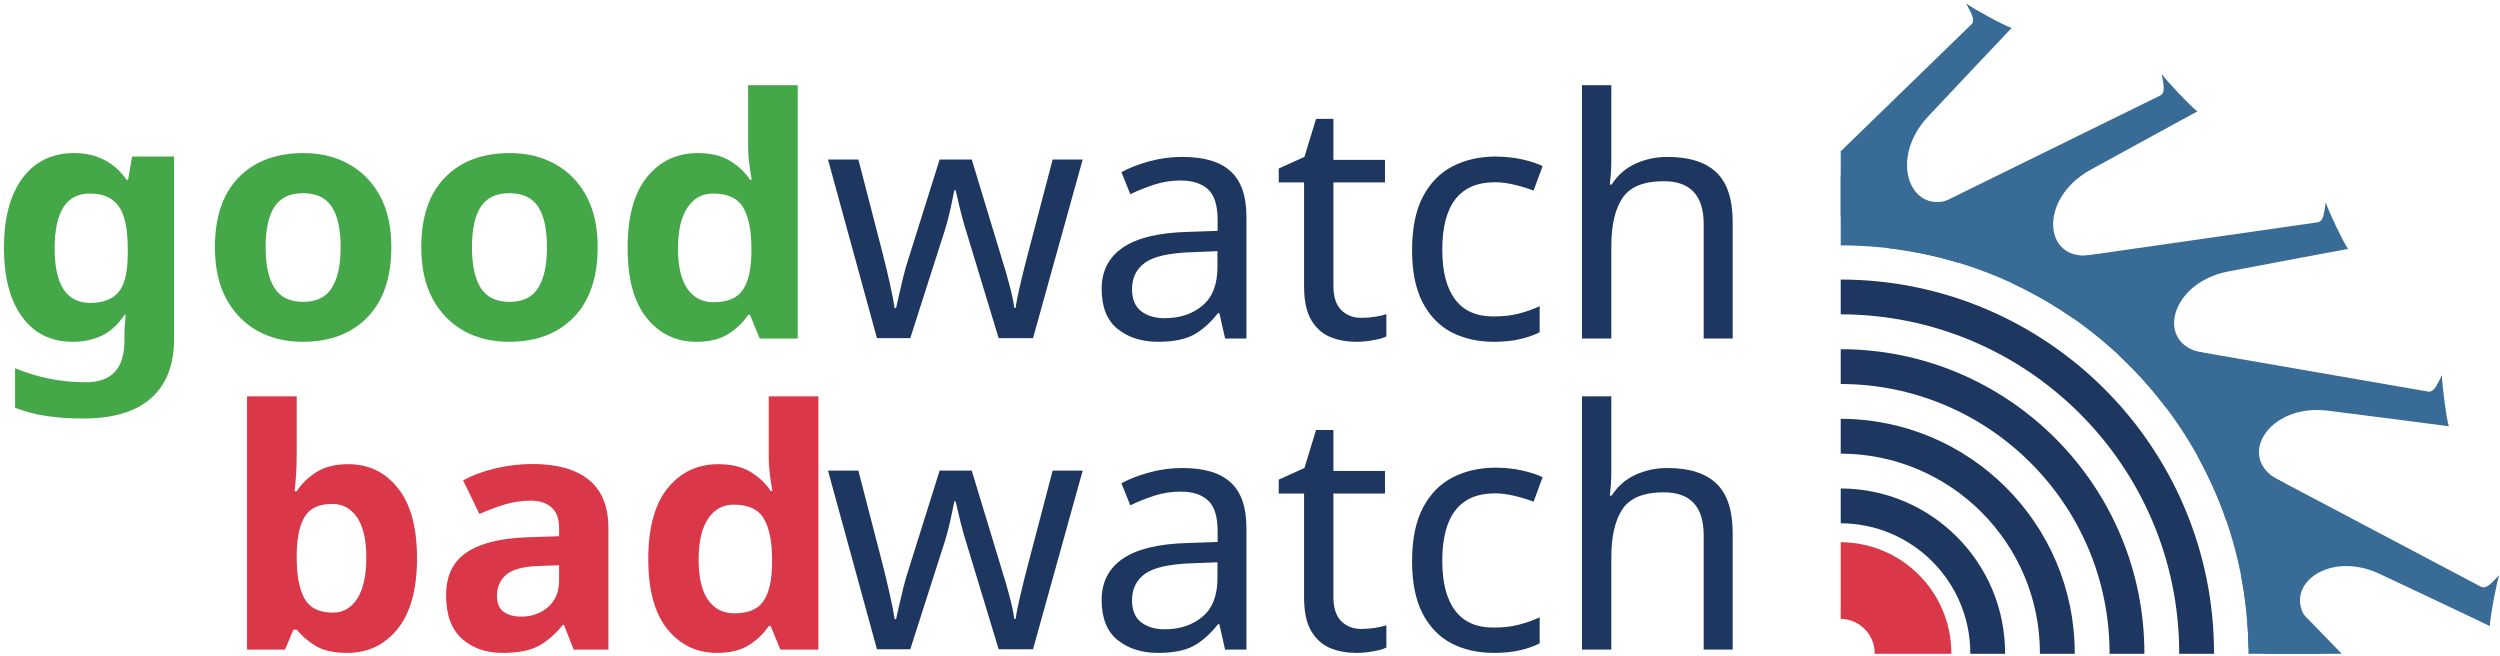
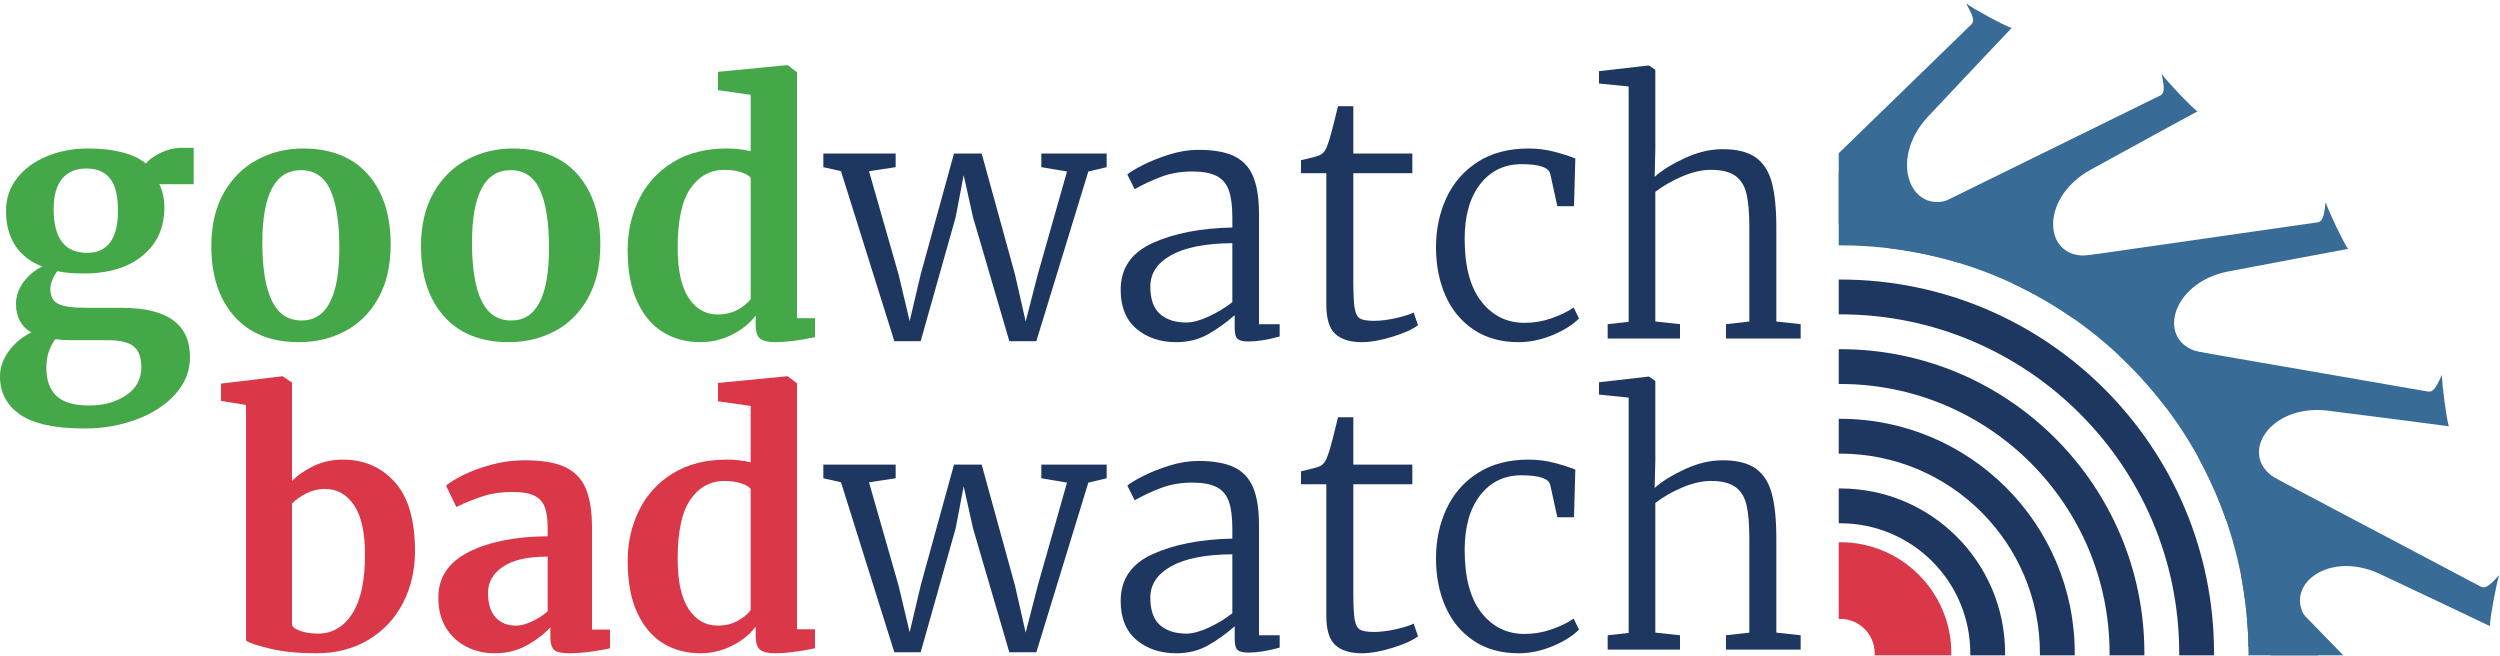
<svg xmlns="http://www.w3.org/2000/svg" width="100%" height="100%" viewBox="0 0 225 59" version="1.1" xml:space="preserve" style="fill-rule:evenodd;clip-rule:evenodd;stroke-linejoin:round;stroke-miterlimit:2;">
  <rect id="Artboard1" x="0" y="0" width="224.926" height="58.981" style="fill:none;" />
-   <clipPath id="_clip1">
-     <rect x="0" y="0" width="224.926" height="58.981" />
-   </clipPath>
-   <g clip-path="url(#_clip1)">
-     <g id="medium-logo">
-       <g id="icon">
-         <clipPath id="_clip2">
-           <rect x="165.665" y="-0.659" width="59.261" height="59.5" />
-         </clipPath>
-         <g clip-path="url(#_clip2)">
-           <g id="hair-spring">
-             <path d="M165.625,25.158c18.566,0 33.638,15.072 33.638,33.637c0,18.565 -15.072,33.638 -33.638,33.638c-18.565,0 -33.637,-15.073 -33.637,-33.638c0,-18.565 15.072,-33.637 33.637,-33.637Zm0,3.133c16.836,0 30.504,13.669 30.504,30.504c0,16.836 -13.668,30.504 -30.504,30.504c-16.835,0 -30.503,-13.668 -30.503,-30.504c0,-16.835 13.668,-30.504 30.503,-30.504Z" style="fill:#1e3760;" />
-             <path d="M165.625,31.425c15.106,0 27.37,12.264 27.37,27.37c0,15.106 -12.264,27.37 -27.37,27.37c-15.105,0 -27.369,-12.264 -27.369,-27.37c0,-15.106 12.264,-27.37 27.369,-27.37Zm0,3.134c13.377,0 24.236,10.86 24.236,24.236c0,13.376 -10.859,24.236 -24.236,24.236c-13.376,0 -24.235,-10.86 -24.235,-24.236c0,-13.376 10.859,-24.236 24.235,-24.236Z" style="fill:#1e3760;" />
-             <path d="M165.625,37.693c11.647,0 21.102,9.456 21.102,21.102c0,11.647 -9.455,21.102 -21.102,21.102c-11.646,0 -21.101,-9.455 -21.101,-21.102c0,-11.646 9.455,-21.102 21.101,-21.102Zm0,3.134c9.917,0 17.968,8.051 17.968,17.968c0,9.917 -8.051,17.968 -17.968,17.968c-9.916,0 -17.968,-8.051 -17.968,-17.968c0,-9.917 8.052,-17.968 17.968,-17.968Z" style="fill:#1e3760;" />
-             <path d="M165.625,43.961c8.188,0 14.834,6.647 14.834,14.834c0,8.187 -6.646,14.834 -14.834,14.834c-8.187,0 -14.834,-6.647 -14.834,-14.834c0,-8.187 6.647,-14.834 14.834,-14.834Zm0,3.134c6.458,0 11.701,5.243 11.701,11.7c0,6.458 -5.243,11.7 -11.701,11.7c-6.457,0 -11.7,-5.242 -11.7,-11.7c0,-6.457 5.243,-11.7 11.7,-11.7Z" style="fill:#1e3760;" />
+   <g id="medium-logo">
+     <g id="icon">
+       <clipPath id="_clip1">
+         <rect x="165.486" y="0" width="59.44" height="58.981" />
+       </clipPath>
+       <g clip-path="url(#_clip1)">
+         <g id="hair-spring">
+           <path d="M165.625,25.158c18.566,0 33.638,15.072 33.638,33.637c0,18.565 -15.072,33.638 -33.638,33.638c-18.565,0 -33.637,-15.073 -33.637,-33.638c0,-18.565 15.072,-33.637 33.637,-33.637Zm0,3.133c16.836,0 30.504,13.669 30.504,30.504c0,16.836 -13.668,30.504 -30.504,30.504c-16.835,0 -30.503,-13.668 -30.503,-30.504c0,-16.835 13.668,-30.504 30.503,-30.504Z" style="fill:#1e3760;" />
+           <path d="M165.625,31.425c15.106,0 27.37,12.264 27.37,27.37c0,15.106 -12.264,27.37 -27.37,27.37c-15.105,0 -27.369,-12.264 -27.369,-27.37c0,-15.106 12.264,-27.37 27.369,-27.37Zm0,3.134c13.377,0 24.236,10.86 24.236,24.236c0,13.376 -10.859,24.236 -24.236,24.236c-13.376,0 -24.235,-10.86 -24.235,-24.236c0,-13.376 10.859,-24.236 24.235,-24.236Z" style="fill:#1e3760;" />
+           <path d="M165.625,37.693c11.647,0 21.102,9.456 21.102,21.102c0,11.647 -9.455,21.102 -21.102,21.102c-11.646,0 -21.101,-9.455 -21.101,-21.102c0,-11.646 9.455,-21.102 21.101,-21.102Zm0,3.134c9.917,0 17.968,8.051 17.968,17.968c0,9.917 -8.051,17.968 -17.968,17.968c-9.916,0 -17.968,-8.051 -17.968,-17.968c0,-9.917 8.052,-17.968 17.968,-17.968Z" style="fill:#1e3760;" />
+           <path d="M165.625,43.961c8.188,0 14.834,6.647 14.834,14.834c0,8.187 -6.646,14.834 -14.834,14.834c-8.187,0 -14.834,-6.647 -14.834,-14.834c0,-8.187 6.647,-14.834 14.834,-14.834Zm0,3.134c6.458,0 11.701,5.243 11.701,11.7c0,6.458 -5.243,11.7 -11.701,11.7c-6.457,0 -11.7,-5.242 -11.7,-11.7c0,-6.457 5.243,-11.7 11.7,-11.7Z" style="fill:#1e3760;" />
+         </g>
+         <g id="teeth">
+           <clipPath id="_clip2">
+             <path d="M165.625,-1.905c33.502,0 60.701,27.199 60.701,60.7c0,33.502 -27.199,60.7 -60.701,60.7c-33.501,0 -60.7,-27.198 -60.7,-60.7c0,-33.501 27.199,-60.7 60.7,-60.7Zm0,23.987c20.277,0 36.739,16.462 36.739,36.738c0,20.277 -16.462,36.739 -36.739,36.739c-20.276,0 -36.738,-16.462 -36.738,-36.739c0,-20.276 16.462,-36.738 36.738,-36.738Z" />
+           </clipPath>
+           <g clip-path="url(#_clip2)">
+             <path d="M146.398,25.628l13.031,-24.678c0.197,-0.517 -0.415,-0.967 -1.049,-1.609c0.779,0.261 3.831,0.834 4.574,0.837c0,0 -3.658,7.685 -4.704,9.932c-2.266,4.873 1.451,9.181 4.557,6.154c7.153,-6.97 2.344,21.592 -16.409,9.364Z" style="fill:#396b97;" />
+             <path d="M137.09,33.193l4.767,-27.497c0.028,-0.552 -0.694,-0.791 -1.495,-1.206c0.822,0.007 3.901,-0.391 4.609,-0.618c0,0 -1.104,8.44 -1.404,10.9c-0.65,5.334 4.216,8.283 6.235,4.445c4.649,-8.84 8.901,19.811 -12.712,13.976Z" style="fill:#396b97;" />
+             <path d="M130.575,43.264l-3.963,-27.624c-0.145,-0.534 -0.905,-0.538 -1.795,-0.686c0.784,-0.246 3.59,-1.577 4.193,-2.011c0,0 1.557,8.368 2.033,10.801c1.03,5.273 6.569,6.574 7.303,2.3c1.69,-9.844 14.588,16.09 -7.771,17.22Z" style="fill:#396b97;" />
+             <path d="M127.491,54.855l-12.305,-25.047c-0.303,-0.463 -1.027,-0.232 -1.919,-0.097c0.669,-0.477 2.926,-2.61 3.366,-3.209c0,0 4.067,7.477 5.271,9.644c2.609,4.697 8.279,4.222 7.656,-0.069c-1.434,-9.885 18.846,10.795 -2.069,18.778Z" style="fill:#396b97;" />
+             <path d="M128.293,66.832l-19.443,-20.019c-0.431,-0.347 -1.048,0.097 -1.854,0.501c0.488,-0.66 1.976,-3.386 2.209,-4.092c0,0 6.178,5.854 7.993,7.543c3.933,3.661 9.179,1.457 7.261,-2.432c-4.419,-8.957 21.259,4.443 3.834,18.499Z" style="fill:#396b97;" />
+             <path d="M132.611,77.851l-24.677,-13.031c-0.517,-0.197 -0.967,0.415 -1.609,1.049c0.261,-0.779 0.833,-3.831 0.836,-4.574c0,0 7.686,3.658 9.933,4.703c4.872,2.267 9.18,-1.45 6.154,-4.556c-6.971,-7.153 21.592,-2.344 9.363,16.409Z" style="fill:#396b97;" />
+             <path d="M202.958,50.808l19.443,20.019c0.431,0.347 1.048,-0.096 1.854,-0.5c-0.489,0.66 -1.976,3.385 -2.209,4.091c0,0 -6.179,-5.854 -7.993,-7.543c-3.933,-3.661 -9.179,-1.457 -7.261,2.432c4.419,8.957 -21.259,-4.443 -3.834,-18.499Z" style="fill:#396b97;" />
+             <path d="M198.639,39.79l24.678,13.031c0.517,0.197 0.967,-0.416 1.609,-1.049c-0.261,0.779 -0.833,3.831 -0.837,4.574c0,0 -7.685,-3.659 -9.932,-4.704c-4.872,-2.267 -9.18,1.451 -6.154,4.556c6.97,7.154 -21.592,2.344 -9.364,-16.408Z" style="fill:#396b97;" />
+             <path d="M191.075,30.481l27.496,4.768c0.553,0.027 0.791,-0.694 1.206,-1.495c-0.007,0.821 0.391,3.901 0.618,4.609c0,0 -8.439,-1.105 -10.9,-1.405c-5.334,-0.649 -8.283,4.217 -4.445,6.236c8.84,4.649 -19.81,8.901 -13.975,-12.713Z" style="fill:#396b97;" />
+             <path d="M181.003,23.966l27.624,-3.962c0.534,-0.145 0.539,-0.905 0.686,-1.795c0.246,0.784 1.577,3.589 2.011,4.192c0,0 -8.367,1.558 -10.8,2.033c-5.274,1.03 -6.574,6.57 -2.301,7.304c9.844,1.69 -16.09,14.587 -17.22,-7.772Z" style="fill:#396b97;" />
+             <path d="M169.412,20.882l25.047,-12.305c0.464,-0.302 0.233,-1.026 0.098,-1.918c0.476,0.669 2.609,2.926 3.208,3.365c0,0 -7.477,4.068 -9.644,5.271c-4.697,2.61 -4.222,8.28 0.07,7.657c9.884,-1.435 -10.795,18.846 -18.779,-2.07Z" style="fill:#396b97;" />
+             <path d="M157.435,21.609l20.019,-19.442c0.347,-0.431 -0.096,-1.049 -0.5,-1.855c0.66,0.489 3.385,1.977 4.091,2.209c0,0 -5.854,6.179 -7.543,7.993c-3.661,3.934 -1.457,9.179 2.432,7.261c8.957,-4.419 -4.443,21.259 -18.499,3.834Z" style="fill:#396b97;" />
          </g>
-           <g id="teeth">
-             <clipPath id="_clip3">
-               <path d="M165.625,-1.905c33.502,0 60.701,27.199 60.701,60.7c0,33.502 -27.199,60.7 -60.701,60.7c-33.501,0 -60.7,-27.198 -60.7,-60.7c0,-33.501 27.199,-60.7 60.7,-60.7Zm0,23.987c20.277,0 36.739,16.462 36.739,36.738c0,20.277 -16.462,36.739 -36.739,36.739c-20.276,0 -36.738,-16.462 -36.738,-36.739c0,-20.276 16.462,-36.738 36.738,-36.738Z" />
-             </clipPath>
-             <g clip-path="url(#_clip3)">
-               <path d="M146.398,25.628l13.031,-24.678c0.197,-0.517 -0.415,-0.967 -1.049,-1.609c0.779,0.261 3.831,0.834 4.574,0.837c0,0 -3.658,7.685 -4.704,9.932c-2.266,4.873 1.451,9.181 4.557,6.154c7.153,-6.97 2.344,21.592 -16.409,9.364Z" style="fill:#396b97;" />
-               <path d="M137.09,33.193l4.767,-27.497c0.028,-0.552 -0.694,-0.791 -1.495,-1.206c0.822,0.007 3.901,-0.391 4.609,-0.618c0,0 -1.104,8.44 -1.404,10.9c-0.65,5.334 4.216,8.283 6.235,4.445c4.649,-8.84 8.901,19.811 -12.712,13.976Z" style="fill:#396b97;" />
-               <path d="M130.575,43.264l-3.963,-27.624c-0.145,-0.534 -0.905,-0.538 -1.795,-0.686c0.784,-0.246 3.59,-1.577 4.193,-2.011c0,0 1.557,8.368 2.033,10.801c1.03,5.273 6.569,6.574 7.303,2.3c1.69,-9.844 14.588,16.09 -7.771,17.22Z" style="fill:#396b97;" />
-               <path d="M127.491,54.855l-12.305,-25.047c-0.303,-0.463 -1.027,-0.232 -1.919,-0.097c0.669,-0.477 2.926,-2.61 3.366,-3.209c0,0 4.067,7.477 5.271,9.644c2.609,4.697 8.279,4.222 7.656,-0.069c-1.434,-9.885 18.846,10.795 -2.069,18.778Z" style="fill:#396b97;" />
-               <path d="M128.293,66.832l-19.443,-20.019c-0.431,-0.347 -1.048,0.097 -1.854,0.501c0.488,-0.66 1.976,-3.386 2.209,-4.092c0,0 6.178,5.854 7.993,7.543c3.933,3.661 9.179,1.457 7.261,-2.432c-4.419,-8.957 21.259,4.443 3.834,18.499Z" style="fill:#396b97;" />
-               <path d="M132.611,77.851l-24.677,-13.031c-0.517,-0.197 -0.967,0.415 -1.609,1.049c0.261,-0.779 0.833,-3.831 0.836,-4.574c0,0 7.686,3.658 9.933,4.703c4.872,2.267 9.18,-1.45 6.154,-4.556c-6.971,-7.153 21.592,-2.344 9.363,16.409Z" style="fill:#396b97;" />
-               <path d="M202.958,50.808l19.443,20.019c0.431,0.347 1.048,-0.096 1.854,-0.5c-0.489,0.66 -1.976,3.385 -2.209,4.091c0,0 -6.179,-5.854 -7.993,-7.543c-3.933,-3.661 -9.179,-1.457 -7.261,2.432c4.419,8.957 -21.259,-4.443 -3.834,-18.499Z" style="fill:#396b97;" />
-               <path d="M198.639,39.79l24.678,13.031c0.517,0.197 0.967,-0.416 1.609,-1.049c-0.261,0.779 -0.833,3.831 -0.837,4.574c0,0 -7.685,-3.659 -9.932,-4.704c-4.872,-2.267 -9.18,1.451 -6.154,4.556c6.97,7.154 -21.592,2.344 -9.364,-16.408Z" style="fill:#396b97;" />
-               <path d="M191.075,30.481l27.496,4.768c0.553,0.027 0.791,-0.694 1.206,-1.495c-0.007,0.821 0.391,3.901 0.618,4.609c0,0 -8.439,-1.105 -10.9,-1.405c-5.334,-0.649 -8.283,4.217 -4.445,6.236c8.84,4.649 -19.81,8.901 -13.975,-12.713Z" style="fill:#396b97;" />
-               <path d="M181.003,23.966l27.624,-3.962c0.534,-0.145 0.539,-0.905 0.686,-1.795c0.246,0.784 1.577,3.589 2.011,4.192c0,0 -8.367,1.558 -10.8,2.033c-5.274,1.03 -6.574,6.57 -2.301,7.304c9.844,1.69 -16.09,14.587 -17.22,-7.772Z" style="fill:#396b97;" />
-               <path d="M169.412,20.882l25.047,-12.305c0.464,-0.302 0.233,-1.026 0.098,-1.918c0.476,0.669 2.609,2.926 3.208,3.365c0,0 -7.477,4.068 -9.644,5.271c-4.697,2.61 -4.222,8.28 0.07,7.657c9.884,-1.435 -10.795,18.846 -18.779,-2.07Z" style="fill:#396b97;" />
-               <path d="M157.435,21.609l20.019,-19.442c0.347,-0.431 -0.096,-1.049 -0.5,-1.855c0.66,0.489 3.385,1.977 4.091,2.209c0,0 -5.854,6.179 -7.543,7.993c-3.661,3.934 -1.457,9.179 2.432,7.261c8.957,-4.419 -4.443,21.259 -18.499,3.834Z" style="fill:#396b97;" />
-             </g>
-           </g>
-           <path id="jewel" d="M165.625,48.8c5.517,0 9.996,4.479 9.996,9.995c0,5.517 -4.479,9.996 -9.996,9.996c-5.516,0 -9.995,-4.479 -9.995,-9.996c0,-5.516 4.479,-9.995 9.995,-9.995Zm0,6.9c1.709,0 3.096,1.387 3.096,3.095c0,1.709 -1.387,3.096 -3.096,3.096c-1.708,0 -3.095,-1.387 -3.095,-3.096c0,-1.708 1.387,-3.095 3.095,-3.095Z" style="fill:#da3848;" />
        </g>
+         <path id="jewel" d="M165.625,48.8c5.517,0 9.996,4.479 9.996,9.995c0,5.517 -4.479,9.996 -9.996,9.996c-5.516,0 -9.995,-4.479 -9.995,-9.996c0,-5.516 4.479,-9.995 9.995,-9.995Zm0,6.9c1.709,0 3.096,1.387 3.096,3.095c0,1.709 -1.387,3.096 -3.096,3.096c-1.708,0 -3.095,-1.387 -3.095,-3.096c0,-1.708 1.387,-3.095 3.095,-3.095Z" style="fill:#da3848;" />
      </g>
-       <g id="goodwatchbadwatch">
-         <text x="-0.99px" y="30.465px" style="font-family:'Merriweather-Bold', 'Merriweather';font-weight:700;font-size:30px;fill:#44a748;">good</text>
-         <text x="74.19px" y="30.465px" style="font-family:'Merriweather-Light', 'Merriweather';font-weight:300;font-size:30px;fill:#1e3760;">watch</text>
-         <text x="19.89px" y="58.465px" style="font-family:'Merriweather-Bold', 'Merriweather';font-weight:700;font-size:30px;fill:#da3848;">bad</text>
-         <text x="74.19px" y="58.465px" style="font-family:'Merriweather-Light', 'Merriweather';font-weight:300;font-size:30px;fill:#1e3760;">watch</text>
-       </g>
+     </g>
+     <g id="goodwatchbadwatch">
+       <path d="M7.62,38.565c-2.68,0 -4.62,-0.42 -5.82,-1.26c-1.2,-0.84 -1.8,-1.98 -1.8,-3.42c0,-0.82 0.275,-1.595 0.825,-2.325c0.55,-0.73 1.215,-1.275 1.995,-1.635c-0.92,-0.54 -1.38,-1.4 -1.38,-2.58c0,-0.68 0.22,-1.325 0.66,-1.935c0.44,-0.61 1.01,-1.085 1.71,-1.425c-1.1,-0.42 -1.92,-1.06 -2.46,-1.92c-0.54,-0.86 -0.81,-1.88 -0.81,-3.06c0,-1.14 0.335,-2.135 1.005,-2.985c0.67,-0.85 1.57,-1.505 2.7,-1.965c1.13,-0.46 2.355,-0.69 3.675,-0.69c2.34,0 4.08,0.45 5.22,1.35c0.26,-0.34 0.7,-0.66 1.32,-0.96c0.62,-0.3 1.26,-0.45 1.92,-0.45l1.05,0l0,3.27l-3.09,0c0.3,0.64 0.45,1.32 0.45,2.04c0.02,1.82 -0.62,3.275 -1.92,4.365c-1.3,1.09 -3.08,1.635 -5.34,1.635c-0.94,0 -1.73,-0.07 -2.37,-0.21c-0.2,0.26 -0.355,0.535 -0.465,0.825c-0.11,0.29 -0.165,0.545 -0.165,0.765c0,0.66 0.235,1.11 0.705,1.35c0.47,0.24 1.315,0.36 2.535,0.36l3.21,0c4.08,0 6.12,1.48 6.12,4.44c0,1.24 -0.44,2.35 -1.32,3.33c-0.88,0.98 -2.05,1.74 -3.51,2.28c-1.46,0.54 -3.01,0.81 -4.65,0.81Zm0.21,-15.81c1.86,0 2.79,-1.27 2.79,-3.81c0,-1.3 -0.235,-2.255 -0.705,-2.865c-0.47,-0.61 -1.185,-0.915 -2.145,-0.915c-0.94,0 -1.665,0.305 -2.175,0.915c-0.51,0.61 -0.765,1.525 -0.765,2.745c0,2.62 1,3.93 3,3.93Zm0.24,13.74c1.26,0 2.35,-0.305 3.27,-0.915c0.92,-0.61 1.38,-1.455 1.38,-2.535c0,-0.86 -0.225,-1.48 -0.675,-1.86c-0.45,-0.38 -1.255,-0.57 -2.415,-0.57l-3.27,0c-0.5,0 -0.96,-0.03 -1.38,-0.09c-0.54,0.72 -0.81,1.58 -0.81,2.58c0,1.1 0.3,1.94 0.9,2.52c0.6,0.58 1.6,0.87 3,0.87Z" style="fill:#44a748;fill-rule:nonzero;" />
+       <path d="M19.02,22.155c0,-1.88 0.375,-3.48 1.125,-4.8c0.75,-1.32 1.755,-2.315 3.015,-2.985c1.26,-0.67 2.63,-1.005 4.11,-1.005c2.52,0 4.465,0.775 5.835,2.325c1.37,1.55 2.055,3.655 2.055,6.315c0,1.9 -0.375,3.515 -1.125,4.845c-0.75,1.33 -1.75,2.32 -3,2.97c-1.25,0.65 -2.625,0.975 -4.125,0.975c-2.5,0 -4.44,-0.775 -5.82,-2.325c-1.38,-1.55 -2.07,-3.655 -2.07,-6.315Zm8.13,6.69c2.26,0 3.39,-2.18 3.39,-6.54c0,-2.28 -0.27,-4.015 -0.81,-5.205c-0.54,-1.19 -1.42,-1.785 -2.64,-1.785c-2.32,0 -3.48,2.18 -3.48,6.54c0,2.28 0.285,4.015 0.855,5.205c0.57,1.19 1.465,1.785 2.685,1.785Z" style="fill:#44a748;fill-rule:nonzero;" />
+       <path d="M37.89,22.155c0,-1.88 0.375,-3.48 1.125,-4.8c0.75,-1.32 1.755,-2.315 3.015,-2.985c1.26,-0.67 2.63,-1.005 4.11,-1.005c2.52,0 4.465,0.775 5.835,2.325c1.37,1.55 2.055,3.655 2.055,6.315c0,1.9 -0.375,3.515 -1.125,4.845c-0.75,1.33 -1.75,2.32 -3,2.97c-1.25,0.65 -2.625,0.975 -4.125,0.975c-2.5,0 -4.44,-0.775 -5.82,-2.325c-1.38,-1.55 -2.07,-3.655 -2.07,-6.315Zm8.13,6.69c2.26,0 3.39,-2.18 3.39,-6.54c0,-2.28 -0.27,-4.015 -0.81,-5.205c-0.54,-1.19 -1.42,-1.785 -2.64,-1.785c-2.32,0 -3.48,2.18 -3.48,6.54c0,2.28 0.285,4.015 0.855,5.205c0.57,1.19 1.465,1.785 2.685,1.785Z" style="fill:#44a748;fill-rule:nonzero;" />
+       <path d="M63.03,30.795c-1.24,0 -2.35,-0.295 -3.33,-0.885c-0.98,-0.59 -1.76,-1.505 -2.34,-2.745c-0.58,-1.24 -0.87,-2.79 -0.87,-4.65c0,-1.68 0.345,-3.215 1.035,-4.605c0.69,-1.39 1.705,-2.495 3.045,-3.315c1.34,-0.82 2.95,-1.23 4.83,-1.23c0.76,0 1.48,0.08 2.16,0.24l0,-5.07l-2.94,-0.42l0,-1.65l6.18,-0.6l0.09,0l0.84,0.63l0,22.14l1.62,0l0,1.71c-1.44,0.3 -2.63,0.45 -3.57,0.45c-0.64,0 -1.095,-0.105 -1.365,-0.315c-0.27,-0.21 -0.405,-0.625 -0.405,-1.245l0,-0.84c-0.52,0.7 -1.23,1.275 -2.13,1.725c-0.9,0.45 -1.85,0.675 -2.85,0.675Zm1.56,-2.49c0.66,0 1.245,-0.135 1.755,-0.405c0.51,-0.27 0.915,-0.595 1.215,-0.975l0,-10.92c-0.14,-0.2 -0.435,-0.37 -0.885,-0.51c-0.45,-0.14 -0.935,-0.21 -1.455,-0.21c-1.28,0 -2.305,0.555 -3.075,1.665c-0.77,1.11 -1.155,2.885 -1.155,5.325c0,2.04 0.33,3.555 0.99,4.545c0.66,0.99 1.53,1.485 2.61,1.485Z" style="fill:#44a748;fill-rule:nonzero;" />
+       <path d="M74.1,13.815l6.51,0l0,1.23l-2.4,0.36l2.67,9.33l0.99,4.17l0.99,-4.2l3,-10.89l2.49,0l3,10.89l0.96,4.23l1.08,-4.2l2.64,-9.3l-2.31,-0.39l0,-1.23l5.88,0l0,1.23l-1.65,0.39l-4.68,15.27l-2.43,0l-3.27,-11.16l-0.84,-3.78l-0.72,3.78l-3.15,11.16l-2.37,0l-4.8,-15.3l-1.59,-0.36l0,-1.23Z" style="fill:#1e3760;fill-rule:nonzero;" />
+       <path d="M100.86,26.085c0,-1.94 0.96,-3.345 2.88,-4.215c1.92,-0.87 4.31,-1.335 7.17,-1.395l0,-0.93c0,-1.02 -0.105,-1.825 -0.315,-2.415c-0.21,-0.59 -0.575,-1.02 -1.095,-1.29c-0.52,-0.27 -1.25,-0.405 -2.19,-0.405c-1.02,0 -1.945,0.155 -2.775,0.465c-0.83,0.31 -1.635,0.685 -2.415,1.125l-0.66,-1.32c0.22,-0.2 0.68,-0.48 1.38,-0.84c0.7,-0.36 1.5,-0.68 2.4,-0.96c0.9,-0.28 1.77,-0.42 2.61,-0.42c1.36,0 2.435,0.19 3.225,0.57c0.79,0.38 1.36,0.99 1.71,1.83c0.35,0.84 0.525,1.97 0.525,3.39l0,9.9l1.86,0l0,1.11c-1.1,0.3 -2.03,0.45 -2.79,0.45c-0.48,0 -0.81,-0.075 -0.99,-0.225c-0.18,-0.15 -0.27,-0.495 -0.27,-1.035l0,-1.11c-0.72,0.64 -1.505,1.205 -2.355,1.695c-0.85,0.49 -1.815,0.735 -2.895,0.735c-1.44,0 -2.635,-0.4 -3.585,-1.2c-0.95,-0.8 -1.425,-1.97 -1.425,-3.51Zm5.91,2.94c0.56,0 1.23,-0.18 2.01,-0.54c0.78,-0.36 1.49,-0.79 2.13,-1.29l0,-5.31c-2.42,0.02 -4.255,0.38 -5.505,1.08c-1.25,0.7 -1.875,1.64 -1.875,2.82c0,1.14 0.29,1.965 0.87,2.475c0.58,0.51 1.37,0.765 2.37,0.765Z" style="fill:#1e3760;fill-rule:nonzero;" />
+       <path d="M122.58,30.795c-1.06,0 -1.86,-0.245 -2.4,-0.735c-0.54,-0.49 -0.81,-1.365 -0.81,-2.625l0,-11.85l-2.28,0l0,-1.17c1,-0.22 1.58,-0.38 1.74,-0.48c0.3,-0.16 0.52,-0.47 0.66,-0.93c0.12,-0.3 0.28,-0.84 0.48,-1.62c0.2,-0.78 0.35,-1.39 0.45,-1.83l1.38,0l0,4.26l5.31,0l0,1.77l-5.31,0l0,9.72c0,1.16 0.04,1.975 0.12,2.445c0.08,0.47 0.24,0.775 0.48,0.915c0.24,0.14 0.66,0.21 1.26,0.21c0.58,0 1.23,-0.08 1.95,-0.24c0.72,-0.16 1.26,-0.33 1.62,-0.51l0.39,1.14c-0.46,0.36 -1.22,0.705 -2.28,1.035c-1.06,0.33 -1.98,0.495 -2.76,0.495Z" style="fill:#1e3760;fill-rule:nonzero;" />
+       <path d="M129.24,22.245c0,-1.62 0.315,-3.105 0.945,-4.455c0.63,-1.35 1.57,-2.425 2.82,-3.225c1.25,-0.8 2.775,-1.2 4.575,-1.2c0.78,0 1.54,0.095 2.28,0.285c0.74,0.19 1.38,0.395 1.92,0.615l-0.12,4.29l-1.5,0l-0.63,-2.88c-0.12,-0.6 -0.98,-0.9 -2.58,-0.9c-1.56,0 -2.805,0.6 -3.735,1.8c-0.93,1.2 -1.395,2.84 -1.395,4.92c0,2.48 0.5,4.36 1.5,5.64c1,1.28 2.3,1.92 3.9,1.92c0.84,0 1.655,-0.14 2.445,-0.42c0.79,-0.28 1.445,-0.6 1.965,-0.96l0.48,0.99c-0.58,0.58 -1.38,1.08 -2.4,1.5c-1.02,0.42 -2.03,0.63 -3.03,0.63c-1.58,0 -2.93,-0.375 -4.05,-1.125c-1.12,-0.75 -1.965,-1.77 -2.535,-3.06c-0.57,-1.29 -0.855,-2.745 -0.855,-4.365Z" style="fill:#1e3760;fill-rule:nonzero;" />
+       <path d="M146.58,7.785l-2.67,-0.27l0,-1.11l4.44,-0.51l0.06,0l0.57,0.39l0,7.14l-0.06,2.49c0.64,-0.58 1.54,-1.14 2.7,-1.68c1.16,-0.54 2.3,-0.81 3.42,-0.81c1.26,0 2.24,0.24 2.94,0.72c0.7,0.48 1.19,1.225 1.47,2.235c0.28,1.01 0.42,2.375 0.42,4.095l0,8.46l2.19,0.24l0,1.29l-6.72,0l0,-1.29l2.1,-0.24l0,-8.49c0,-1.28 -0.085,-2.28 -0.255,-3c-0.17,-0.72 -0.505,-1.26 -1.005,-1.62c-0.5,-0.36 -1.23,-0.54 -2.19,-0.54c-0.8,0 -1.66,0.195 -2.58,0.585c-0.92,0.39 -1.73,0.855 -2.43,1.395l0,11.67l2.22,0.24l0,1.29l-6.51,0l0,-1.29l1.89,-0.21l0,-21.18Z" style="fill:#1e3760;fill-rule:nonzero;" />
+       <path d="M19.89,34.525l5.49,-0.66l0.06,0l0.84,0.57l0,8.85c0.54,-0.54 1.205,-0.995 1.995,-1.365c0.79,-0.37 1.645,-0.555 2.565,-0.555c1.92,0 3.485,0.675 4.695,2.025c1.21,1.35 1.815,3.415 1.815,6.195c0,1.72 -0.36,3.28 -1.08,4.68c-0.72,1.4 -1.755,2.505 -3.105,3.315c-1.35,0.81 -2.915,1.215 -4.695,1.215c-1.58,0 -2.95,-0.135 -4.11,-0.405c-1.16,-0.27 -1.9,-0.515 -2.22,-0.735l0,-21.21l-2.25,-0.36l0,-1.56Zm9.36,9.48c-0.6,0 -1.165,0.135 -1.695,0.405c-0.53,0.27 -0.955,0.575 -1.275,0.915l0,10.95c0.12,0.22 0.4,0.4 0.84,0.54c0.44,0.14 0.94,0.21 1.5,0.21c1.28,0 2.305,-0.595 3.075,-1.785c0.77,-1.19 1.155,-2.955 1.155,-5.295c0,-2.02 -0.33,-3.515 -0.99,-4.485c-0.66,-0.97 -1.53,-1.455 -2.61,-1.455Z" style="fill:#da3848;fill-rule:nonzero;" />
+       <path d="M39.45,53.785c0,-1.82 0.915,-3.19 2.745,-4.11c1.83,-0.92 4.195,-1.39 7.095,-1.41l0,-0.69c0,-0.82 -0.085,-1.46 -0.255,-1.92c-0.17,-0.46 -0.48,-0.805 -0.93,-1.035c-0.45,-0.23 -1.105,-0.345 -1.965,-0.345c-0.98,0 -1.86,0.125 -2.64,0.375c-0.78,0.25 -1.59,0.575 -2.43,0.975l-0.93,-1.92c0.3,-0.26 0.805,-0.57 1.515,-0.93c0.71,-0.36 1.555,-0.675 2.535,-0.945c0.98,-0.27 1.99,-0.405 3.03,-0.405c1.54,0 2.745,0.2 3.615,0.6c0.87,0.4 1.495,1.04 1.875,1.92c0.38,0.88 0.57,2.06 0.57,3.54l0,9.18l1.62,0l0,1.68c-0.4,0.1 -0.97,0.2 -1.71,0.3c-0.74,0.1 -1.39,0.15 -1.95,0.15c-0.68,0 -1.135,-0.1 -1.365,-0.3c-0.23,-0.2 -0.345,-0.61 -0.345,-1.23l0,-0.81c-0.54,0.6 -1.24,1.14 -2.1,1.62c-0.86,0.48 -1.83,0.72 -2.91,0.72c-0.92,0 -1.765,-0.195 -2.535,-0.585c-0.77,-0.39 -1.385,-0.96 -1.845,-1.71c-0.46,-0.75 -0.69,-1.655 -0.69,-2.715Zm6.99,2.52c0.42,0 0.9,-0.125 1.44,-0.375c0.54,-0.25 1.01,-0.555 1.41,-0.915l0,-4.92c-1.8,0 -3.145,0.305 -4.035,0.915c-0.89,0.61 -1.335,1.395 -1.335,2.355c0,0.96 0.225,1.69 0.675,2.19c0.45,0.5 1.065,0.75 1.845,0.75Z" style="fill:#da3848;fill-rule:nonzero;" />
+       <path d="M63.03,58.795c-1.24,0 -2.35,-0.295 -3.33,-0.885c-0.98,-0.59 -1.76,-1.505 -2.34,-2.745c-0.58,-1.24 -0.87,-2.79 -0.87,-4.65c0,-1.68 0.345,-3.215 1.035,-4.605c0.69,-1.39 1.705,-2.495 3.045,-3.315c1.34,-0.82 2.95,-1.23 4.83,-1.23c0.76,0 1.48,0.08 2.16,0.24l0,-5.07l-2.94,-0.42l0,-1.65l6.18,-0.6l0.09,0l0.84,0.63l0,22.14l1.62,0l0,1.71c-1.44,0.3 -2.63,0.45 -3.57,0.45c-0.64,0 -1.095,-0.105 -1.365,-0.315c-0.27,-0.21 -0.405,-0.625 -0.405,-1.245l0,-0.84c-0.52,0.7 -1.23,1.275 -2.13,1.725c-0.9,0.45 -1.85,0.675 -2.85,0.675Zm1.56,-2.49c0.66,0 1.245,-0.135 1.755,-0.405c0.51,-0.27 0.915,-0.595 1.215,-0.975l0,-10.92c-0.14,-0.2 -0.435,-0.37 -0.885,-0.51c-0.45,-0.14 -0.935,-0.21 -1.455,-0.21c-1.28,0 -2.305,0.555 -3.075,1.665c-0.77,1.11 -1.155,2.885 -1.155,5.325c0,2.04 0.33,3.555 0.99,4.545c0.66,0.99 1.53,1.485 2.61,1.485Z" style="fill:#da3848;fill-rule:nonzero;" />
+       <path d="M74.1,41.815l6.51,0l0,1.23l-2.4,0.36l2.67,9.33l0.99,4.17l0.99,-4.2l3,-10.89l2.49,0l3,10.89l0.96,4.23l1.08,-4.2l2.64,-9.3l-2.31,-0.39l0,-1.23l5.88,0l0,1.23l-1.65,0.39l-4.68,15.27l-2.43,0l-3.27,-11.16l-0.84,-3.78l-0.72,3.78l-3.15,11.16l-2.37,0l-4.8,-15.3l-1.59,-0.36l0,-1.23Z" style="fill:#1e3760;fill-rule:nonzero;" />
+       <path d="M100.86,54.085c0,-1.94 0.96,-3.345 2.88,-4.215c1.92,-0.87 4.31,-1.335 7.17,-1.395l0,-0.93c0,-1.02 -0.105,-1.825 -0.315,-2.415c-0.21,-0.59 -0.575,-1.02 -1.095,-1.29c-0.52,-0.27 -1.25,-0.405 -2.19,-0.405c-1.02,0 -1.945,0.155 -2.775,0.465c-0.83,0.31 -1.635,0.685 -2.415,1.125l-0.66,-1.32c0.22,-0.2 0.68,-0.48 1.38,-0.84c0.7,-0.36 1.5,-0.68 2.4,-0.96c0.9,-0.28 1.77,-0.42 2.61,-0.42c1.36,0 2.435,0.19 3.225,0.57c0.79,0.38 1.36,0.99 1.71,1.83c0.35,0.84 0.525,1.97 0.525,3.39l0,9.9l1.86,0l0,1.11c-1.1,0.3 -2.03,0.45 -2.79,0.45c-0.48,0 -0.81,-0.075 -0.99,-0.225c-0.18,-0.15 -0.27,-0.495 -0.27,-1.035l0,-1.11c-0.72,0.64 -1.505,1.205 -2.355,1.695c-0.85,0.49 -1.815,0.735 -2.895,0.735c-1.44,0 -2.635,-0.4 -3.585,-1.2c-0.95,-0.8 -1.425,-1.97 -1.425,-3.51Zm5.91,2.94c0.56,0 1.23,-0.18 2.01,-0.54c0.78,-0.36 1.49,-0.79 2.13,-1.29l0,-5.31c-2.42,0.02 -4.255,0.38 -5.505,1.08c-1.25,0.7 -1.875,1.64 -1.875,2.82c0,1.14 0.29,1.965 0.87,2.475c0.58,0.51 1.37,0.765 2.37,0.765Z" style="fill:#1e3760;fill-rule:nonzero;" />
+       <path d="M122.58,58.795c-1.06,0 -1.86,-0.245 -2.4,-0.735c-0.54,-0.49 -0.81,-1.365 -0.81,-2.625l0,-11.85l-2.28,0l0,-1.17c1,-0.22 1.58,-0.38 1.74,-0.48c0.3,-0.16 0.52,-0.47 0.66,-0.93c0.12,-0.3 0.28,-0.84 0.48,-1.62c0.2,-0.78 0.35,-1.39 0.45,-1.83l1.38,0l0,4.26l5.31,0l0,1.77l-5.31,0l0,9.72c0,1.16 0.04,1.975 0.12,2.445c0.08,0.47 0.24,0.775 0.48,0.915c0.24,0.14 0.66,0.21 1.26,0.21c0.58,0 1.23,-0.08 1.95,-0.24c0.72,-0.16 1.26,-0.33 1.62,-0.51l0.39,1.14c-0.46,0.36 -1.22,0.705 -2.28,1.035c-1.06,0.33 -1.98,0.495 -2.76,0.495Z" style="fill:#1e3760;fill-rule:nonzero;" />
+       <path d="M129.24,50.245c0,-1.62 0.315,-3.105 0.945,-4.455c0.63,-1.35 1.57,-2.425 2.82,-3.225c1.25,-0.8 2.775,-1.2 4.575,-1.2c0.78,0 1.54,0.095 2.28,0.285c0.74,0.19 1.38,0.395 1.92,0.615l-0.12,4.29l-1.5,0l-0.63,-2.88c-0.12,-0.6 -0.98,-0.9 -2.58,-0.9c-1.56,0 -2.805,0.6 -3.735,1.8c-0.93,1.2 -1.395,2.84 -1.395,4.92c0,2.48 0.5,4.36 1.5,5.64c1,1.28 2.3,1.92 3.9,1.92c0.84,0 1.655,-0.14 2.445,-0.42c0.79,-0.28 1.445,-0.6 1.965,-0.96l0.48,0.99c-0.58,0.58 -1.38,1.08 -2.4,1.5c-1.02,0.42 -2.03,0.63 -3.03,0.63c-1.58,0 -2.93,-0.375 -4.05,-1.125c-1.12,-0.75 -1.965,-1.77 -2.535,-3.06c-0.57,-1.29 -0.855,-2.745 -0.855,-4.365Z" style="fill:#1e3760;fill-rule:nonzero;" />
+       <path d="M146.58,35.785l-2.67,-0.27l0,-1.11l4.44,-0.51l0.06,0l0.57,0.39l0,7.14l-0.06,2.49c0.64,-0.58 1.54,-1.14 2.7,-1.68c1.16,-0.54 2.3,-0.81 3.42,-0.81c1.26,0 2.24,0.24 2.94,0.72c0.7,0.48 1.19,1.225 1.47,2.235c0.28,1.01 0.42,2.375 0.42,4.095l0,8.46l2.19,0.24l0,1.29l-6.72,0l0,-1.29l2.1,-0.24l0,-8.49c0,-1.28 -0.085,-2.28 -0.255,-3c-0.17,-0.72 -0.505,-1.26 -1.005,-1.62c-0.5,-0.36 -1.23,-0.54 -2.19,-0.54c-0.8,0 -1.66,0.195 -2.58,0.585c-0.92,0.39 -1.73,0.855 -2.43,1.395l0,11.67l2.22,0.24l0,1.29l-6.51,0l0,-1.29l1.89,-0.21l0,-21.18Z" style="fill:#1e3760;fill-rule:nonzero;" />
    </g>
  </g>
</svg>
